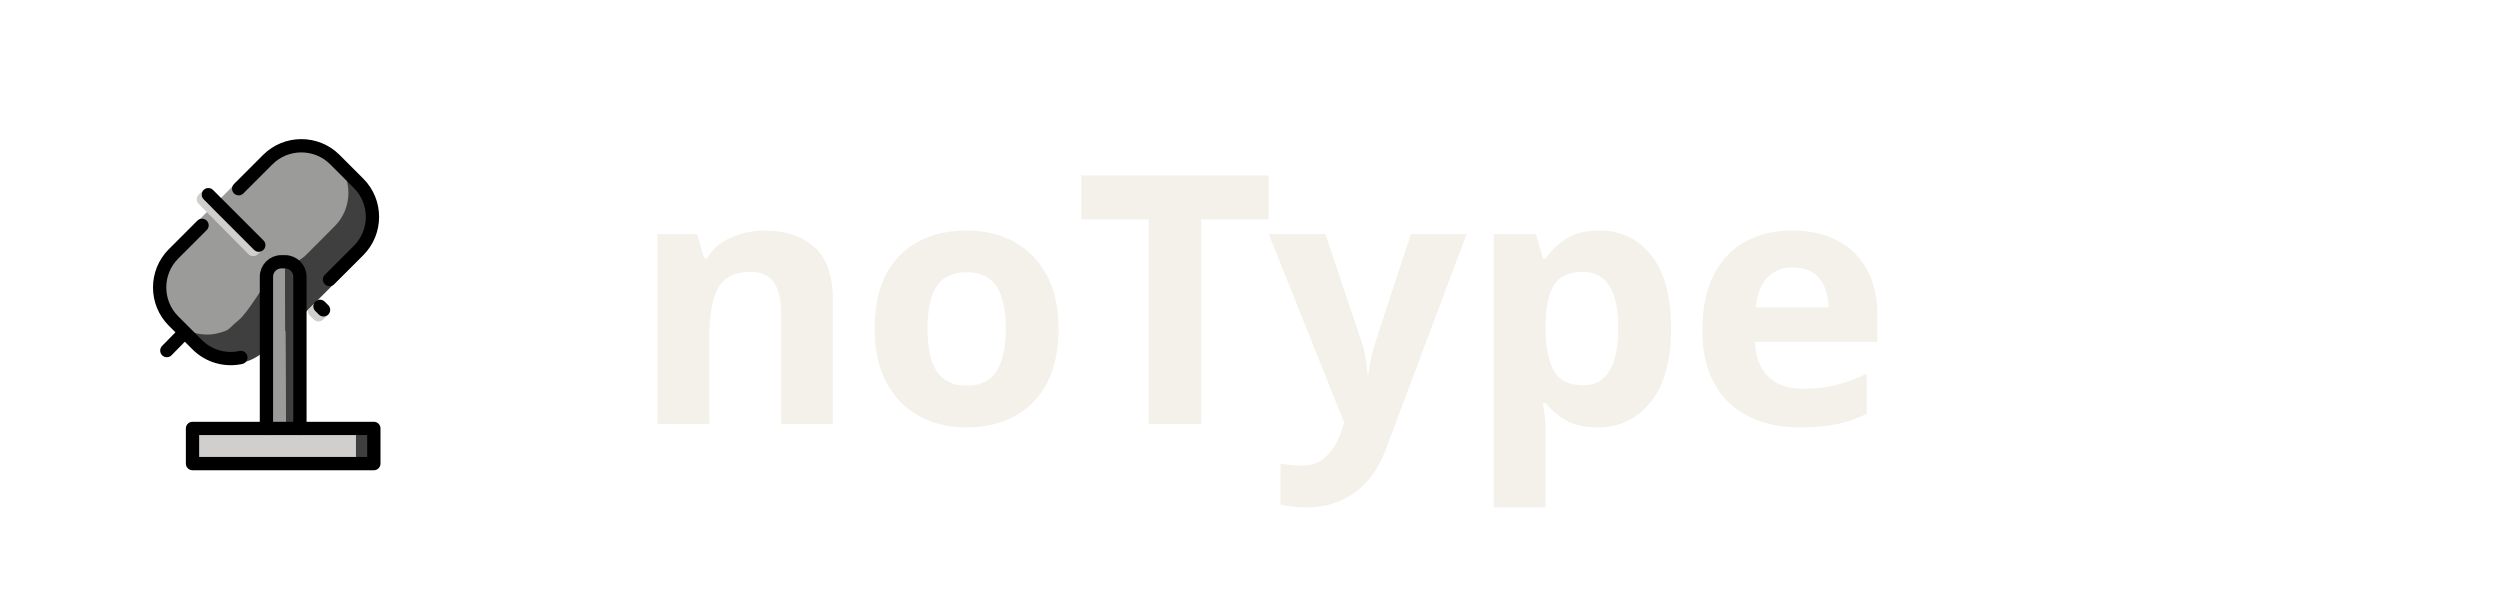
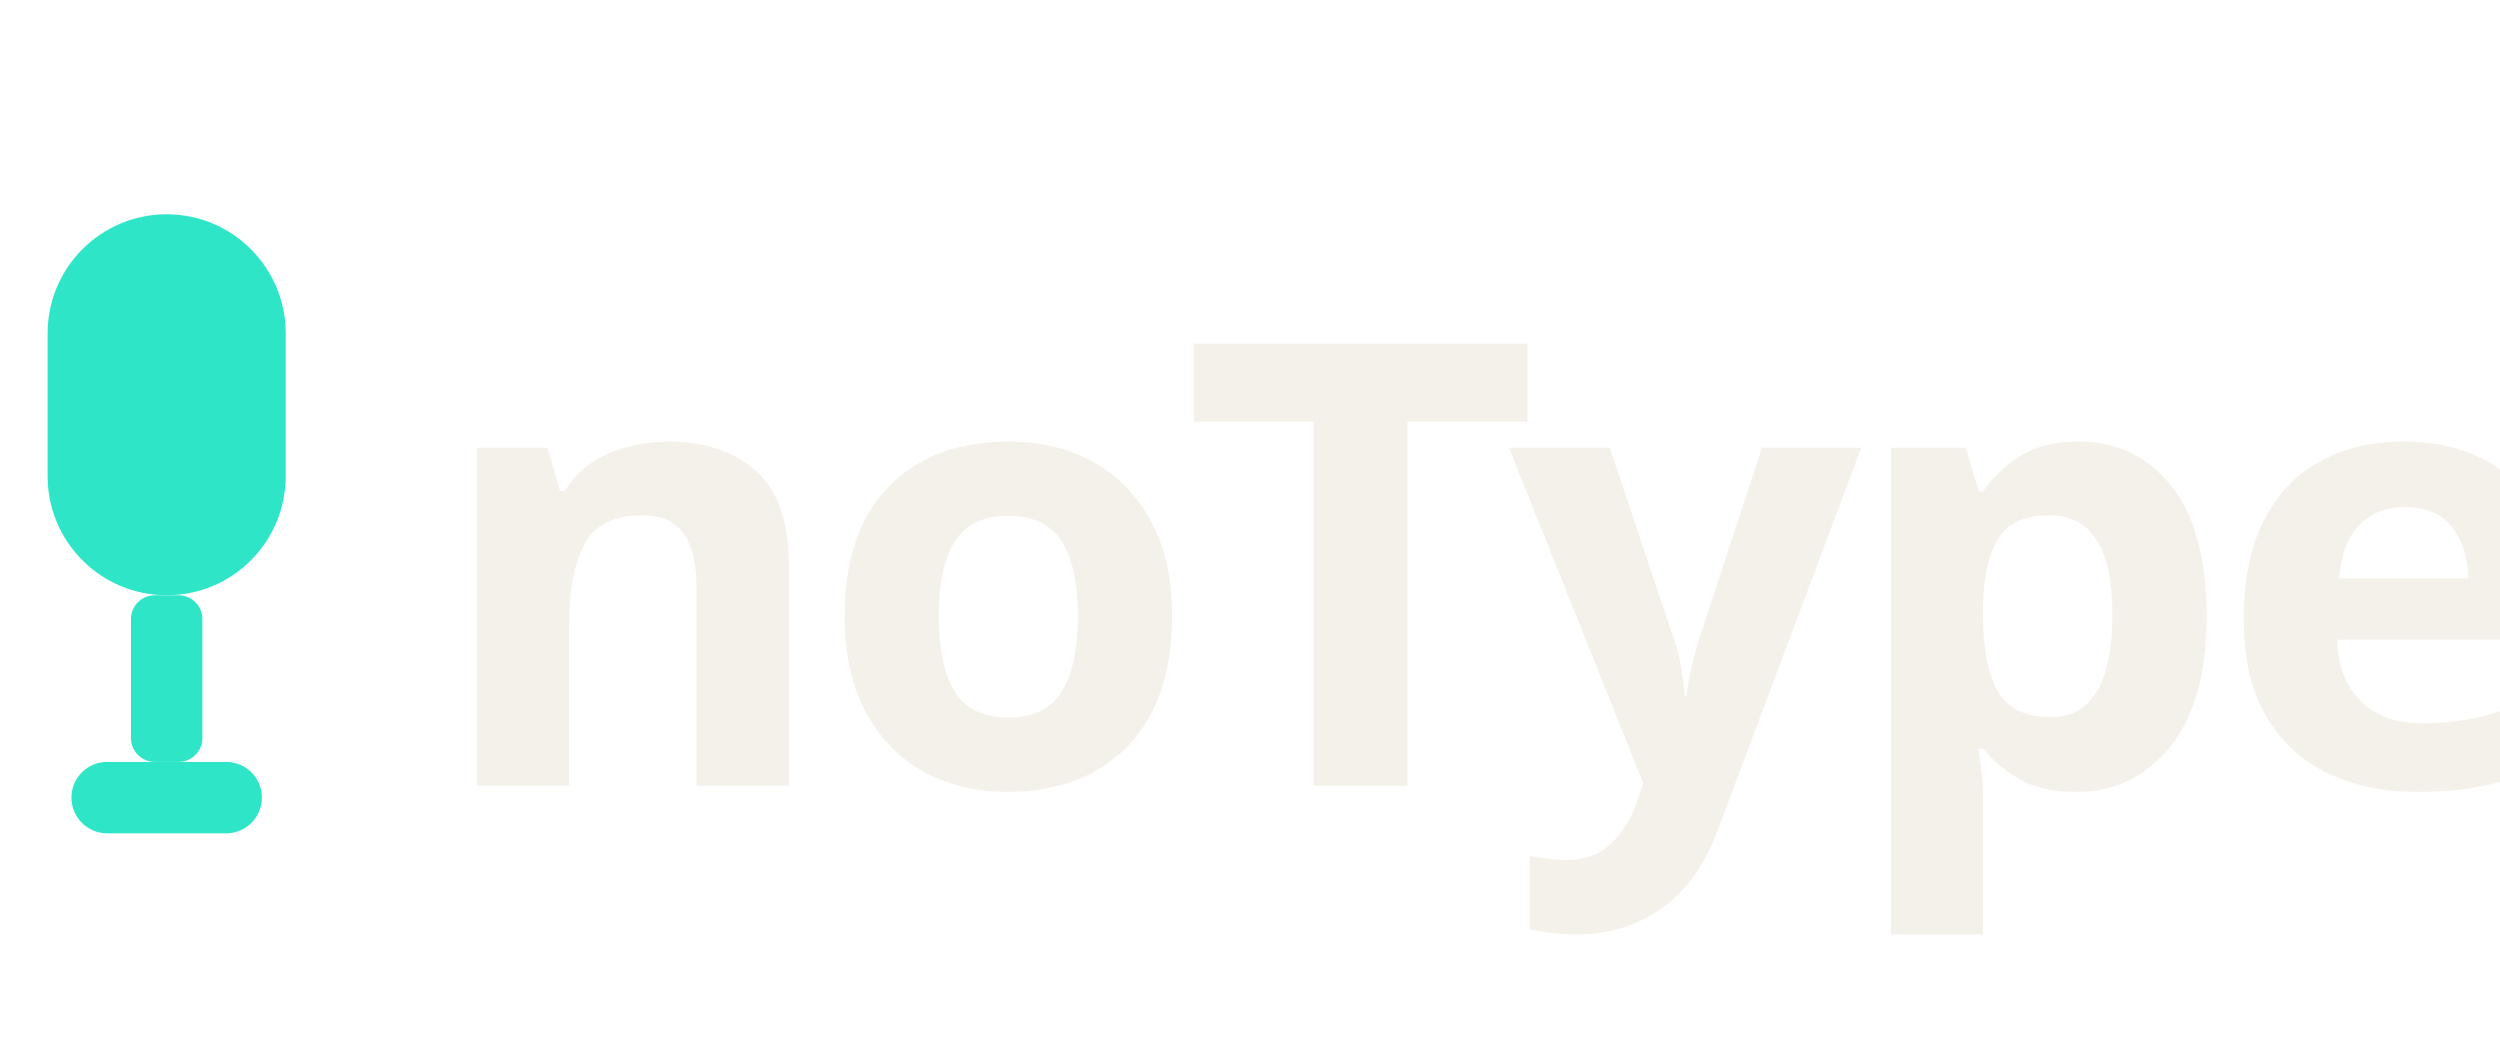
- <svg xmlns="http://www.w3.org/2000/svg" viewBox="0 0 460 112">
+ <svg xmlns="http://www.w3.org/2000/svg" viewBox="0 0 210 88">
  <style>
    @font-face {
      font-family: Outfit;
      src: url("../fonts/Outfit.ttf") format("truetype");
      font-weight: 100 900;
    }
-     text { font-family: Outfit, sans-serif; font-weight: 600; font-size: 64px; fill: #F4F1EA; }
+     text { font-family: Outfit, sans-serif; font-weight: 600; font-size: 52px; fill: #F4F1EA; letter-spacing: -0.03em; }
  </style>
-   <g transform="translate(8 12) scale(1.222)">
-     <g id="color">
-       <path fill="#3F3F3F" d="M48.11,28.54l-4.38,4.39l-4.35,4.35l-5.81,5.47c0,0-1.276,1.394-3.19,1.92 c-1.915,0.526-4.79-0.15-6.57-1.92l-3.58-3.58c-2.77-2.78-2.77-7.32,0-10.1l4.31-4.3l5.51-5.51l4.39-4.39 c2.78-2.78,7.32-2.78,10.09,0l0.6,0.6l2.98,2.98C50.89,21.22,50.89,25.77,48.11,28.54z" />
-       <path fill="#9B9B9A" d="M43.832,24.262c0,0-3.454,3.462-4.38,4.39c-0.926,0.928-4.35,2.456-5.278,3.33 c-0.928,0.874-3.27,5.187-4.882,6.49c-1.612,1.302-1.072,1.415-3.19,1.92s-4.79-0.15-6.57-1.92l-0.6-0.6 c-2.77-2.78-2.77-7.32,0-10.1l4.31-4.3l5.51-5.51l4.39-4.39c2.78-2.78,7.32-2.78,10.09,0l0.6,0.6 C46.612,16.952,46.612,21.492,43.832,24.262z" />
-       <rect x="21.902" y="54.688" width="27.843" height="5.297" fill="#D0CFCE" />
-       <rect x="47.051" y="54.688" width="2.694" height="5.297" fill="#3F3F3F" />
-       <path fill="#9B9B9A" d="M36.364,30.595l-0.543-1.361c-0.69,0-2.25,0.922-2.25,1.612v24.092 c0,0,2.929-0.249,2.929-0.249L36.364,30.595z" />
-       <path fill="#3F3F3F" d="M38.12,54.688l-0.218-23.819c0-0.689-0.847-1.059-1.537-1.059L36.5,54.688 C36.5,54.688,38.12,54.688,38.12,54.688z" />
-       <path fill="#D0CFCE" d="M32.42,28.088c-0.256,0-0.512-0.098-0.707-0.293l-7.598-7.597 c-0.391-0.391-0.391-1.024,0-1.414c0.019-0.019,0.043-0.025,0.063-0.042l-0.026-0.026 c0,0-0.388,0.366-0.779,0.757c-0.391,0.391-0.391,1.023,0,1.414l7.495,7.571c0.195,0.195,0.451,0.293,0.707,0.293 s0.512-0.098,0.707-0.293c0.226-0.226,0.462-0.403,0.63-0.52C32.758,28.026,32.593,28.088,32.42,28.088z" />
-       <path fill="#D0CFCE" d="M41.027,35.658l-1.202,1.18c-0.048,0.305,0.028,0.625,0.263,0.86l0.609,0.592 c0.195,0.196,0.451,0.294,0.708,0.294c0.255,0,0.511-0.097,0.706-0.292c0.391-0.39,0.822-0.792,0.822-0.792 L41.027,35.658L41.027,35.658z" />
-     </g>
-     <g id="line">
-       <path fill="none" stroke="#000000" stroke-linecap="round" stroke-linejoin="round" stroke-miterlimit="10" stroke-width="2" d="M29.392,18.596l4.386-4.386c2.776-2.776,7.32-2.776,10.096,0l3.578,3.578c2.776,2.776,2.776,7.32,0,10.096 L43.066,32.27" />
-       <path fill="none" stroke="#000000" stroke-linecap="round" stroke-linejoin="round" stroke-miterlimit="10" stroke-width="2" d="M29.72,44.009c-2.296,0.494-4.793-0.146-6.568-1.921l-3.578-3.578c-2.776-2.776-2.776-7.32,0-10.096l4.303-4.303" />
-       <path fill="none" stroke="#000000" stroke-linecap="round" stroke-linejoin="round" stroke-miterlimit="10" stroke-width="2" d="M33.571,54.688V31.845c0-1.243,1.008-2.251,2.25-2.251h0.543c1.243,0,2.25,1.008,2.25,2.251v22.843" />
-       <rect x="22.44" y="54.688" width="27.305" height="5.297" fill="none" stroke="#000000" stroke-linecap="round" stroke-linejoin="round" stroke-miterlimit="10" stroke-width="2" />
-       <line x1="20.996" x2="18.573" y1="40.499" y2="42.968" fill="none" stroke="#000000" stroke-linecap="round" stroke-linejoin="round" stroke-miterlimit="10" stroke-width="2" />
-       <line x1="41.636" x2="42.17" y1="36.304" y2="36.838" fill="none" stroke="#000000" stroke-linecap="round" stroke-linejoin="round" stroke-miterlimit="10" stroke-width="2" />
-       <line x1="24.823" x2="32.42" y1="19.491" y2="27.088" fill="none" stroke="#000000" stroke-linecap="round" stroke-linejoin="round" stroke-miterlimit="10" stroke-width="2" />
-     </g>
+   <g transform="translate(-22 8)">
+     <rect x="26" y="10" width="20" height="32" rx="10" fill="#2EE6C7" />
+     <rect x="33" y="42" width="6" height="14" rx="2" fill="#2EE6C7" />
+     <rect x="28" y="56" width="16" height="6" rx="3" fill="#2EE6C7" />
  </g>
-   <text x="116" y="78">noType</text>
+   <text x="36" y="66">noType</text>
</svg>
